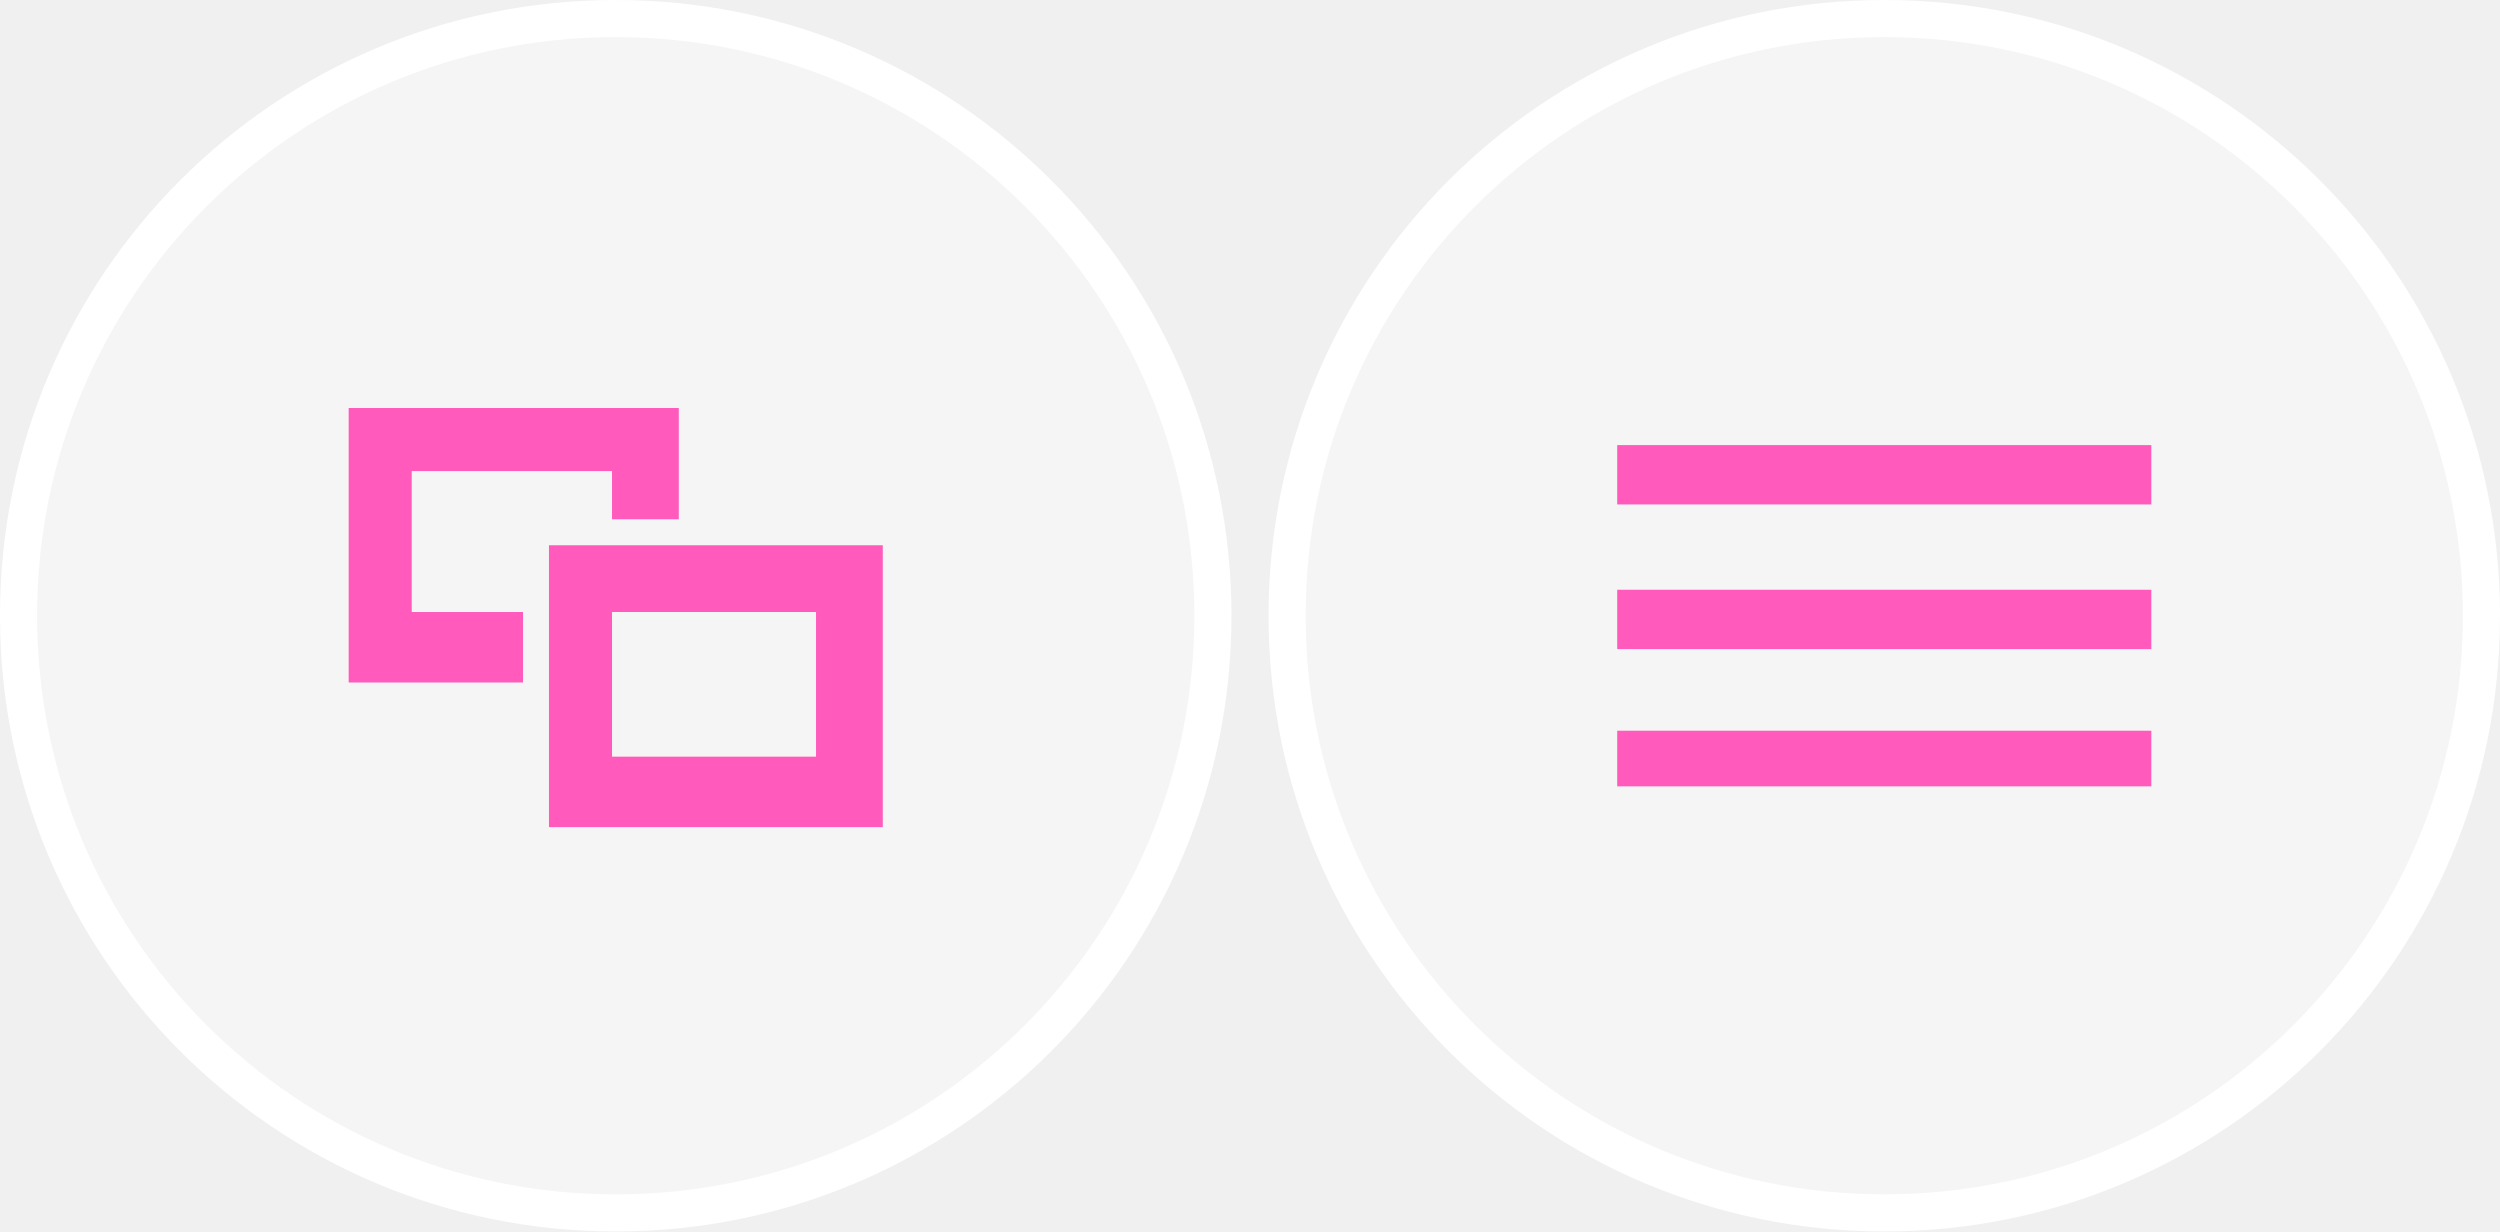
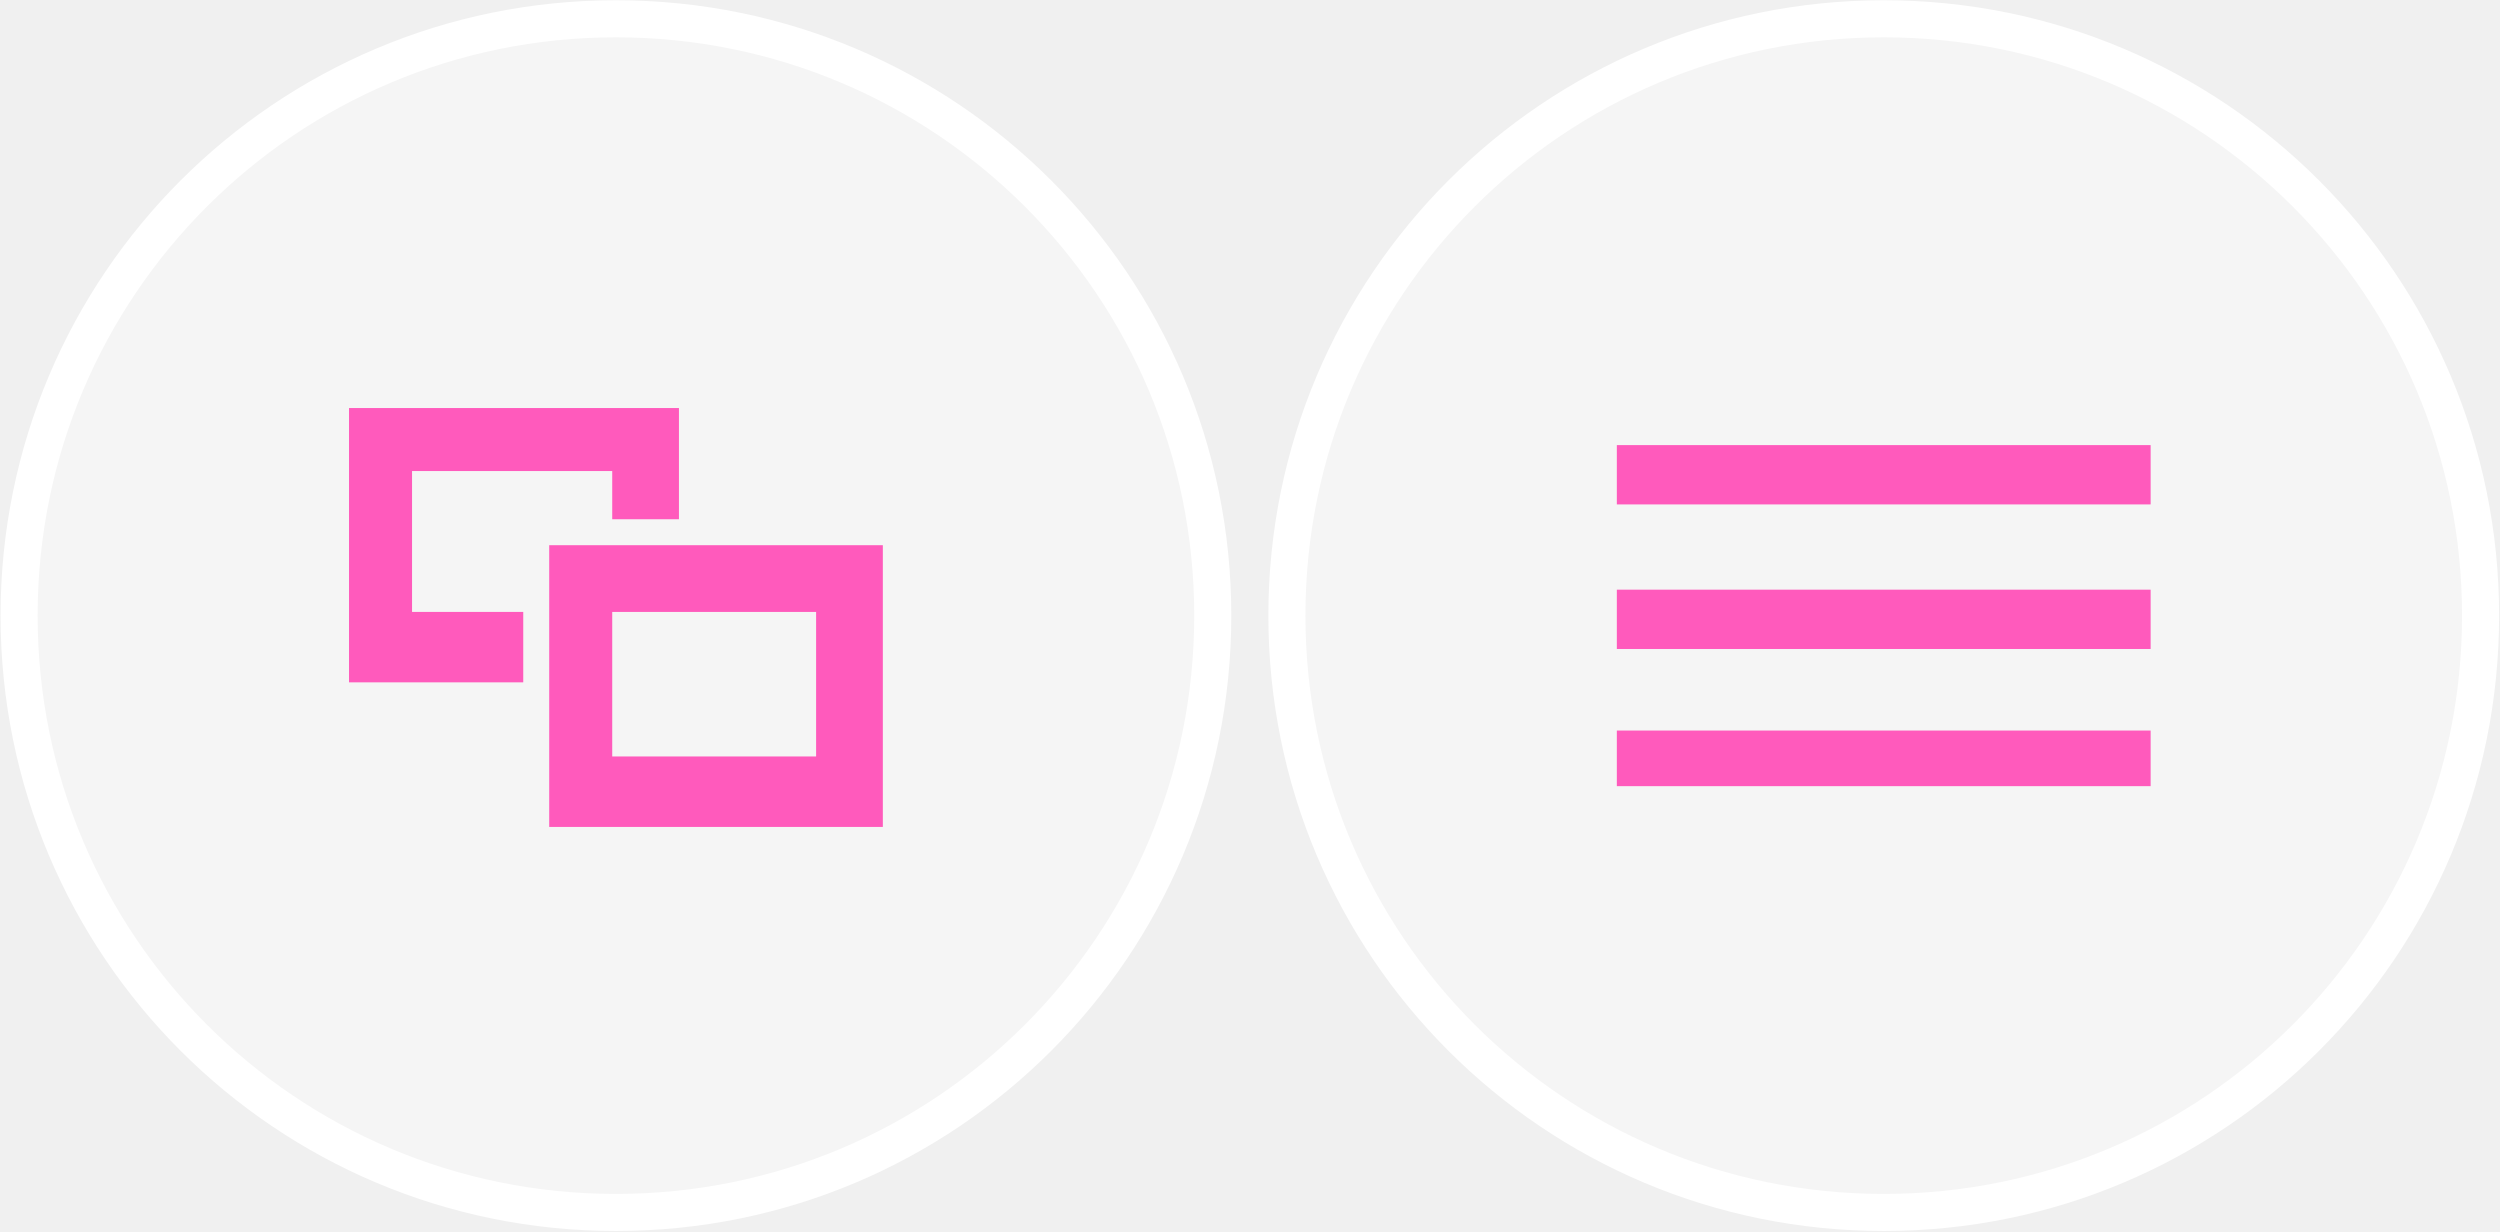
- <svg xmlns="http://www.w3.org/2000/svg" version="1.0" id="Layer_1" x="0px" y="0px" viewBox="0 0 67.4 33.2" style="enable-background:new 0 0 67.4 33.2;" xml:space="preserve">
+ <svg xmlns="http://www.w3.org/2000/svg" version="1.1" id="Layer_1" x="0px" y="0px" width="67.409px" height="33.206px" viewBox="0 -0.007 67.409 33.221" enable-background="new 0 0 67.409 33.206" xml:space="preserve" preserveAspectRatio="xMidYMid meet">
+   <rect id="svgEditorBackground" x="0" y="0" width="67.409" height="33.206" style="fill:none;stroke:none;" />
  <style type="text/css">
	.st0{fill:none;}
	.st1{fill:#F5F5F5;stroke:#FFFFFF;stroke-width:1;stroke-miterlimit:9.996;}
	.st2{fill:#FF5ABC;}
</style>
  <rect id="svgEditorBackground" x="0" y="0" class="st0" width="67.4" height="33.2" />
  <g id="Menu_Pressed">
    <path class="st1" d="M66.9,16.6c0,8.9-7.2,16.1-16.1,16.1c-8.9,0-16.1-7.2-16.1-16.1c0-8.9,7.2-16.1,16.1-16.1   C59.7,0.5,66.9,7.7,66.9,16.6z" />
    <g>
      <rect x="43.6" y="12" class="st2" width="14.4" height="1.6" />
      <rect x="43.6" y="15.9" class="st2" width="14.4" height="1.6" />
      <rect x="43.6" y="19.7" class="st2" width="14.4" height="1.5" />
    </g>
  </g>
  <g id="Switcher_PRessed">
    <path class="st1" d="M32.7,16.6c0,8.9-7.2,16.1-16.1,16.1c-8.9,0-16.1-7.2-16.1-16.1c0-8.9,7.2-16.1,16.1-16.1   C25.5,0.5,32.7,7.7,32.7,16.6z" />
    <g>
      <polygon class="st2" points="14.1,16.5 11.1,16.5 11.1,12.7 16.5,12.7 16.5,14 18.3,14 18.3,11 9.4,11 9.4,18.4 14.1,18.4   " />
      <path class="st2" d="M14.8,14.7v7.6h9v-7.6C23.8,14.7,14.8,14.7,14.8,14.7z M22,20.4h-5.5v-3.9H22V20.4z" />
    </g>
  </g>
</svg>
